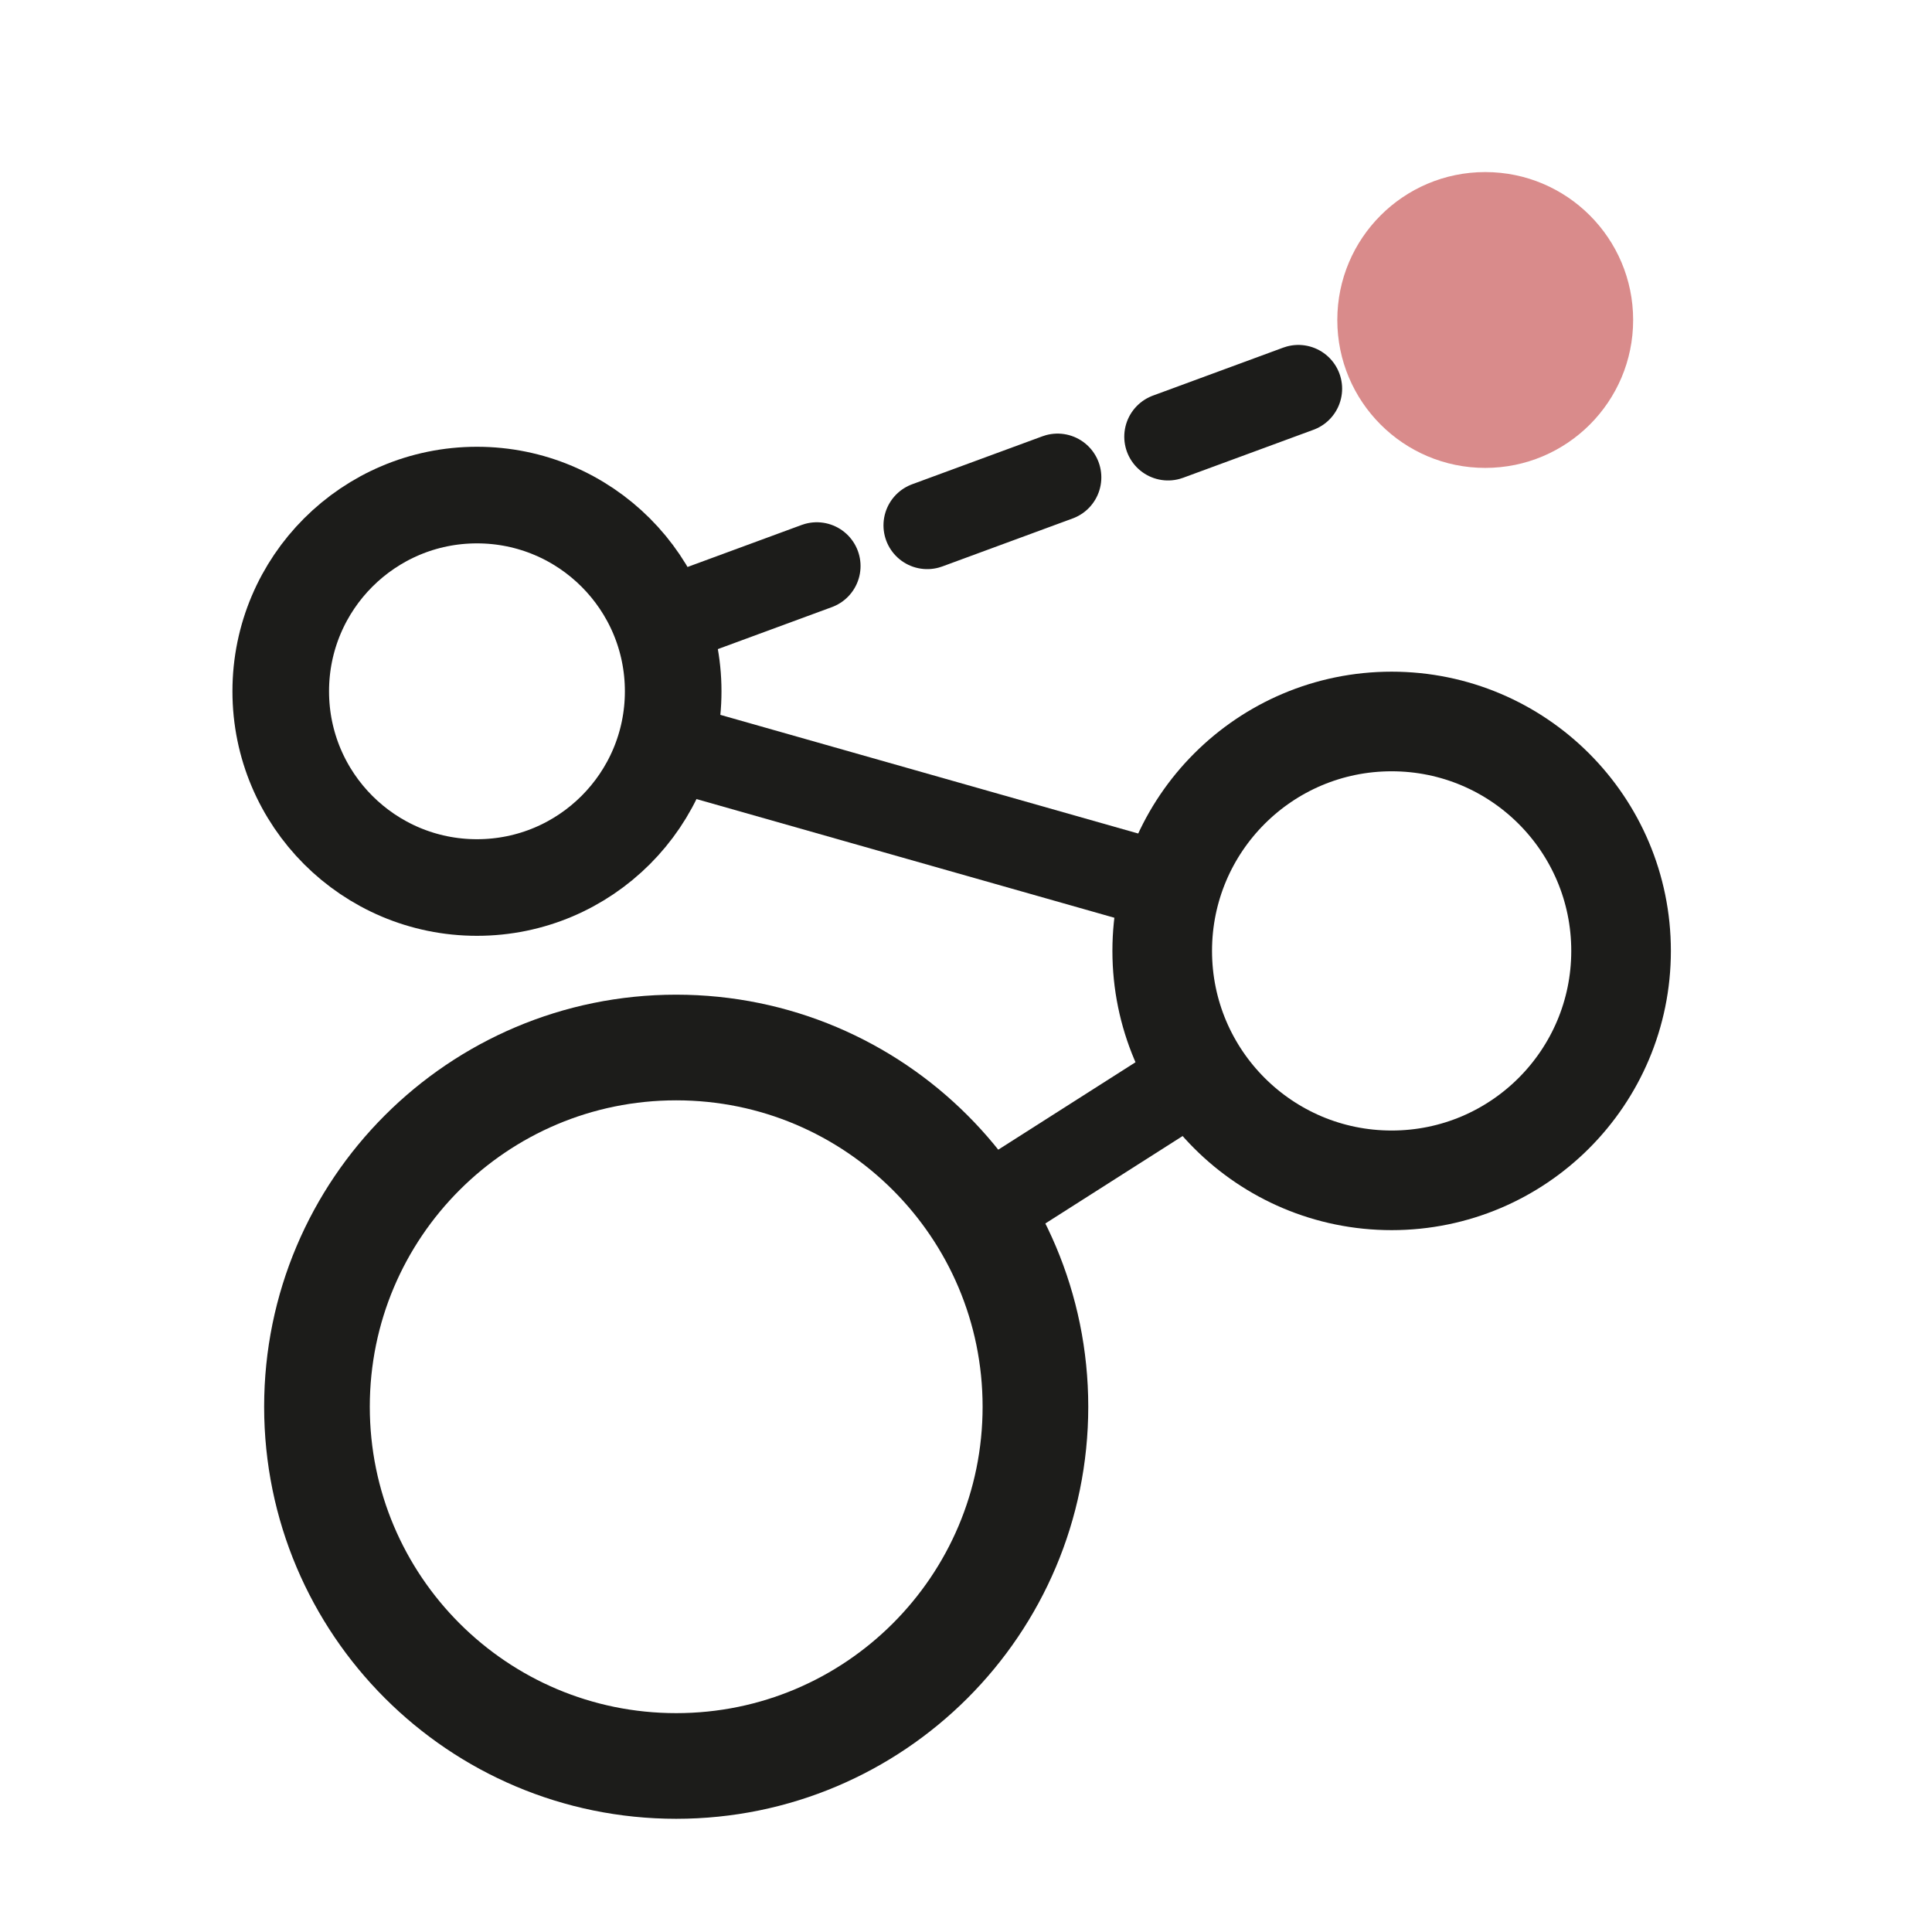
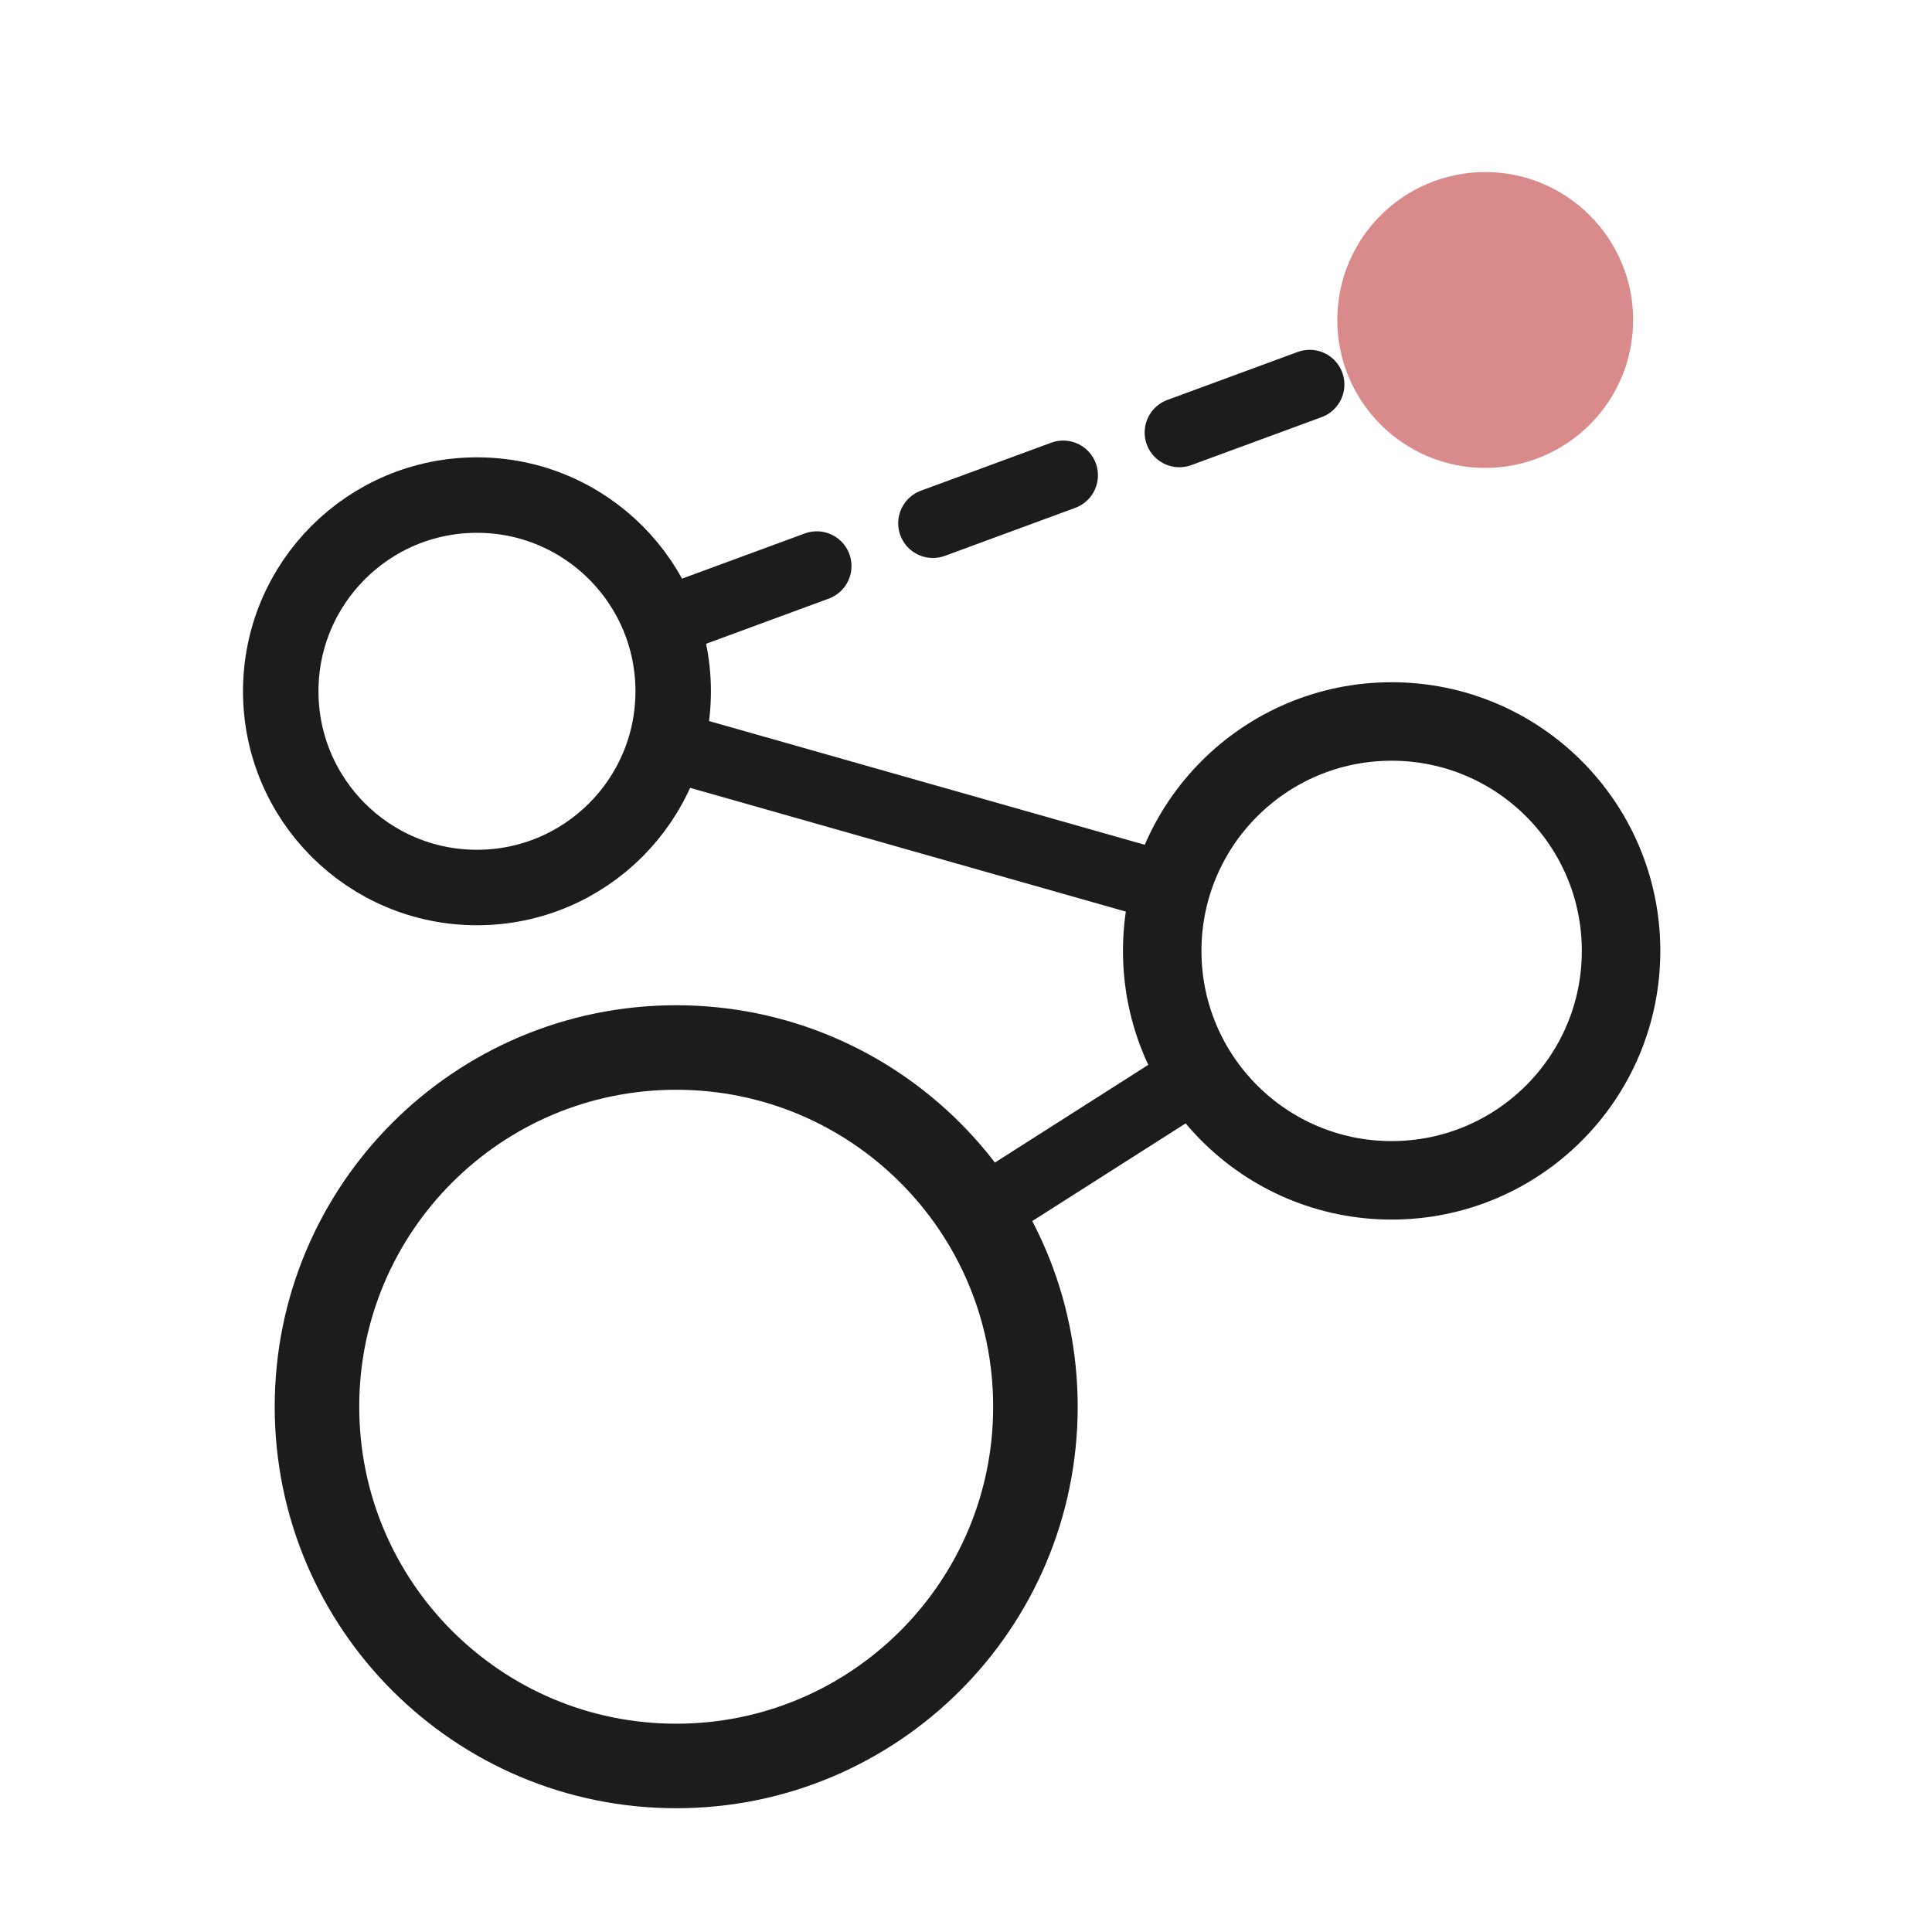
<svg xmlns="http://www.w3.org/2000/svg" viewBox="0 0 64 64" width="64" height="64" color="#1c1c1a" fill="none" role="img" aria-label="Sirube">
  <g stroke="currentColor" stroke-linecap="round">
-     <line x1="33.2" y1="39.72" x2="38.93" y2="36.07" stroke-width="2.9" />
-     <line x1="37.92" y1="29.18" x2="22.92" y2="24.92" stroke-width="2.9" />
-     <line x1="22.74" y1="20.34" x2="43.76" y2="12.6" stroke-width="2.9" stroke-dasharray="4.6 3.9" />
-     <circle cx="22.4" cy="46.6" r="11.9" stroke-width="3.5" />
-     <circle cx="46.1" cy="31.5" r="7.6" stroke-width="3.3" />
-     <circle cx="15.8" cy="22.9" r="6.5" stroke-width="3.2" />
+     <line x1="33.2" y1="39.72" x2="38.93" y2="36.07" stroke-width="2.3" />
+     <line x1="37.92" y1="29.18" x2="22.92" y2="24.92" stroke-width="2.3" />
+     <line x1="22.74" y1="20.34" x2="43.76" y2="12.6" stroke-width="2.3" stroke-dasharray="4.6 4.1" />
+     <circle cx="22.4" cy="46.6" r="11.9" stroke-width="2.8" />
+     <circle cx="46.1" cy="31.5" r="7.6" stroke-width="2.6" />
+     <circle cx="15.8" cy="22.9" r="6.5" stroke-width="2.5" />
  </g>
  <circle cx="49.2" cy="10.6" r="4.9" fill="#d98b8b" />
</svg>
